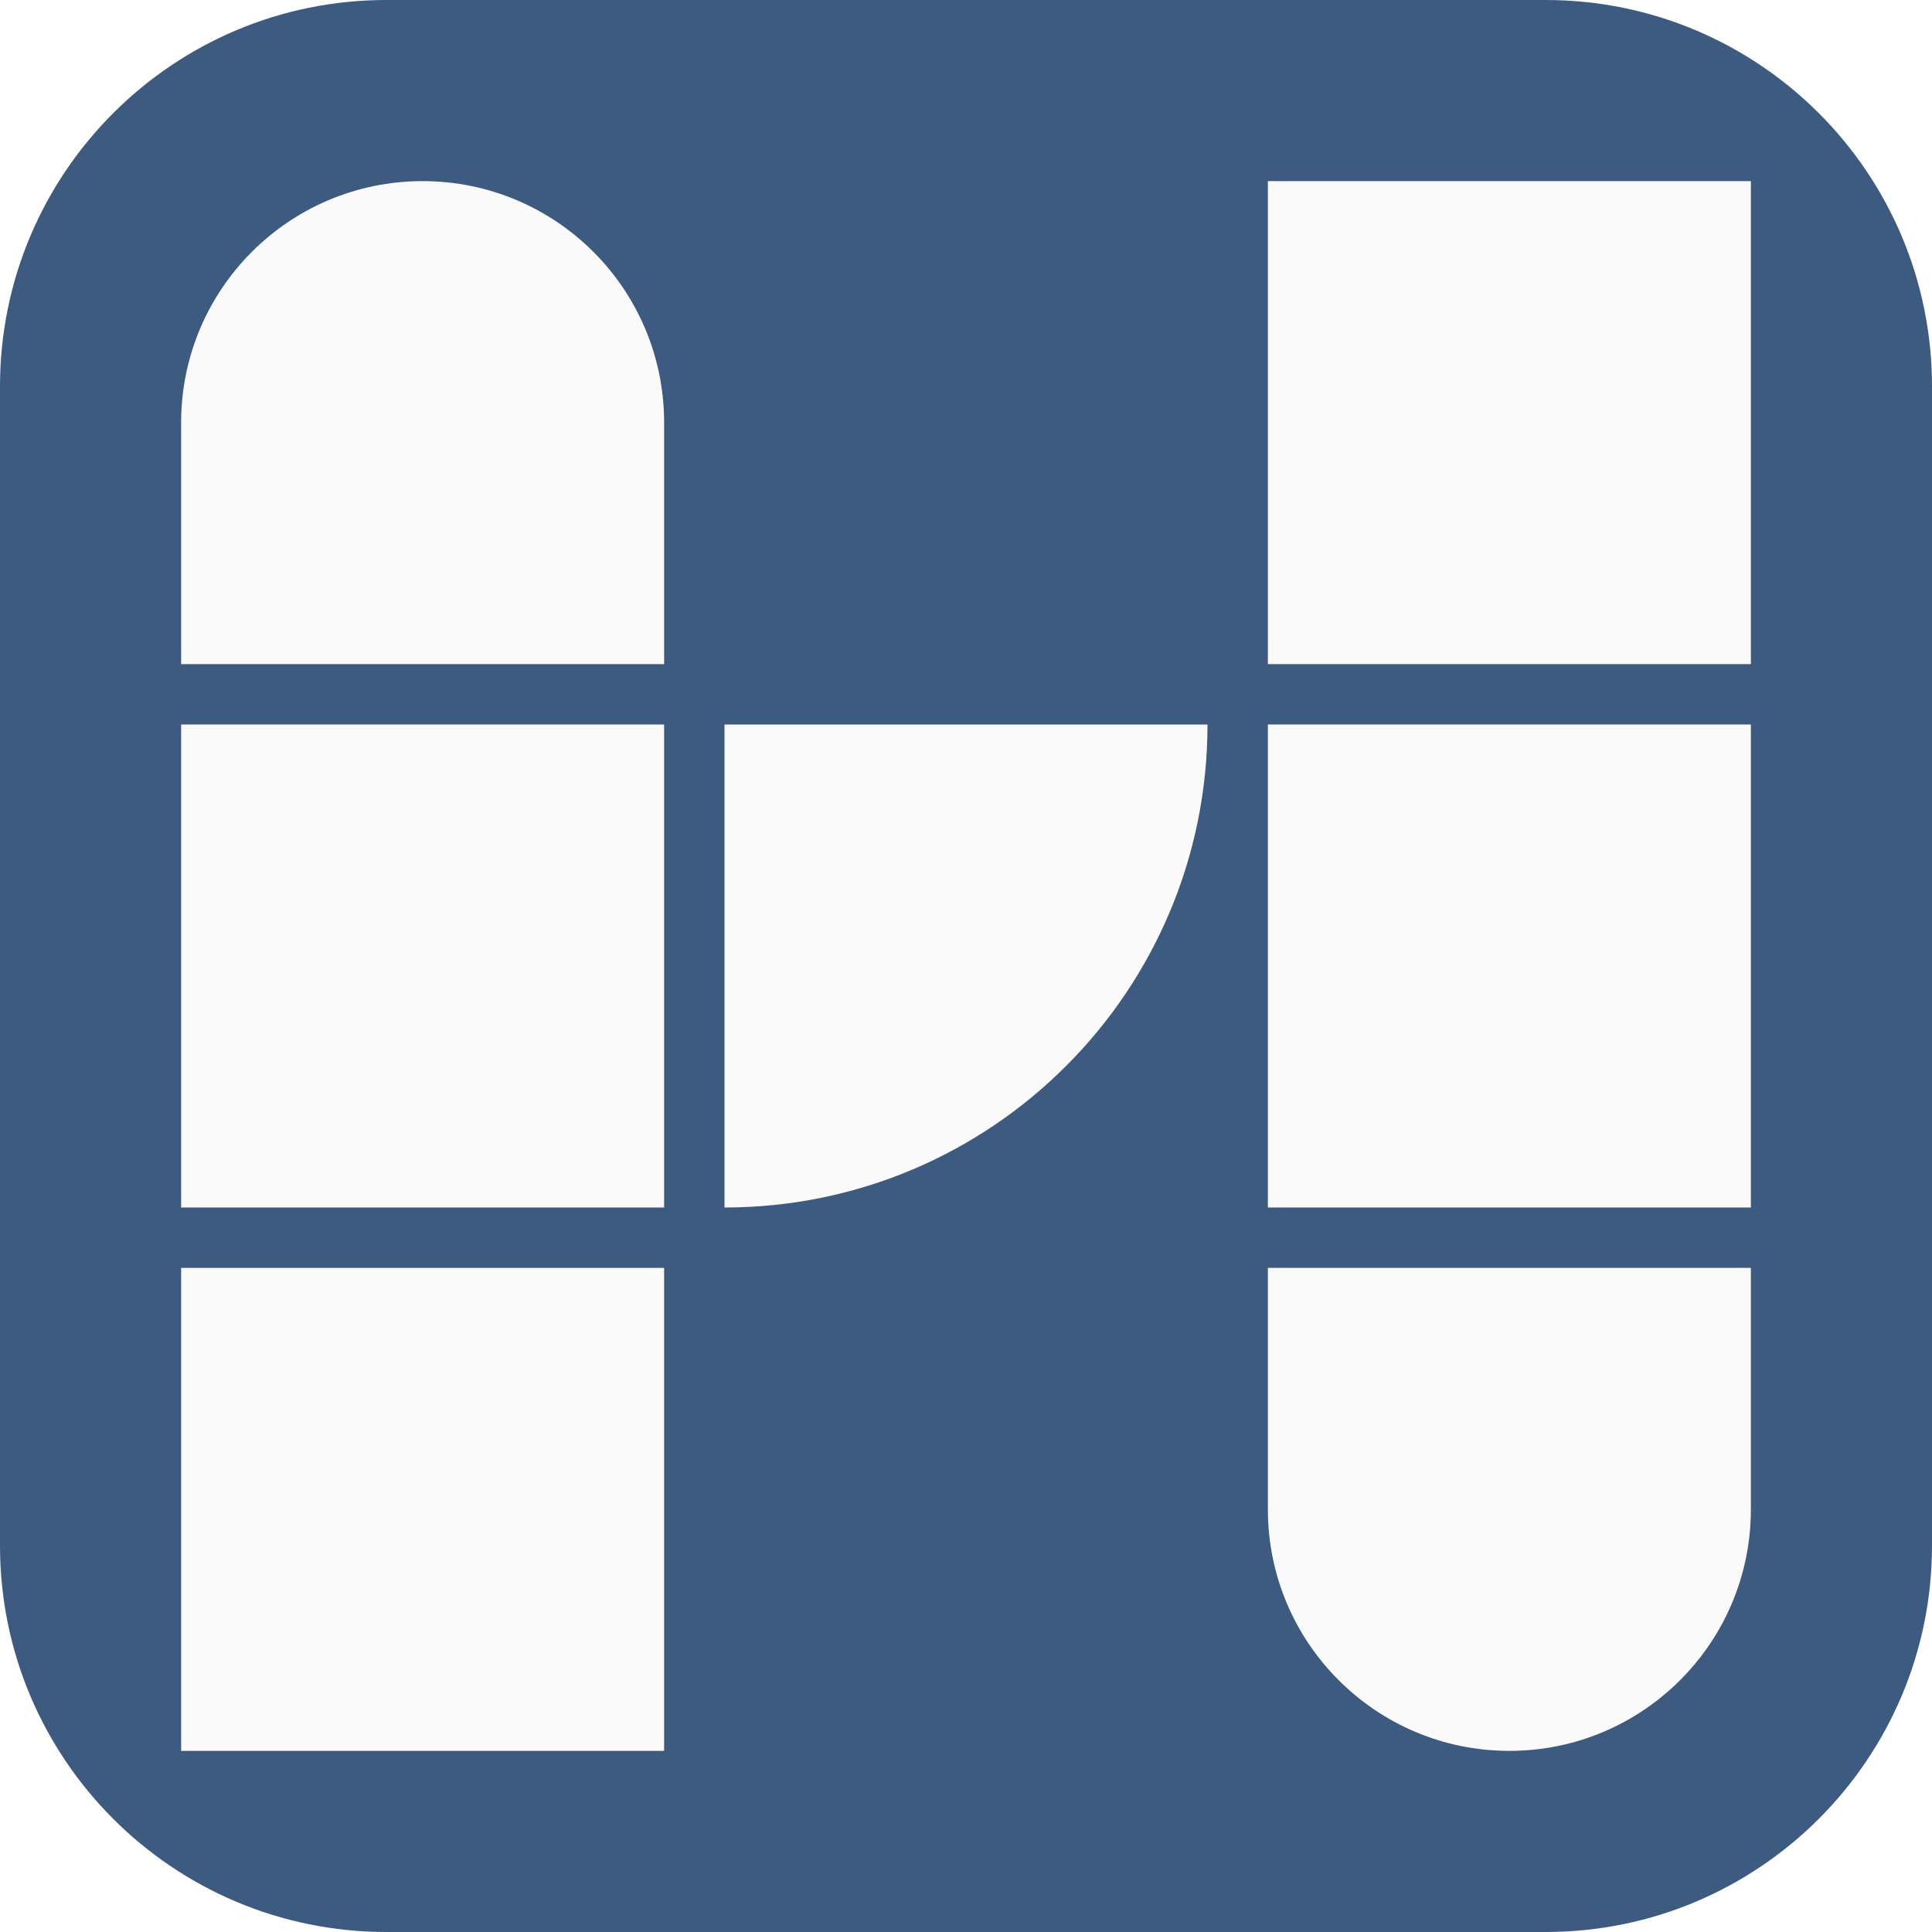
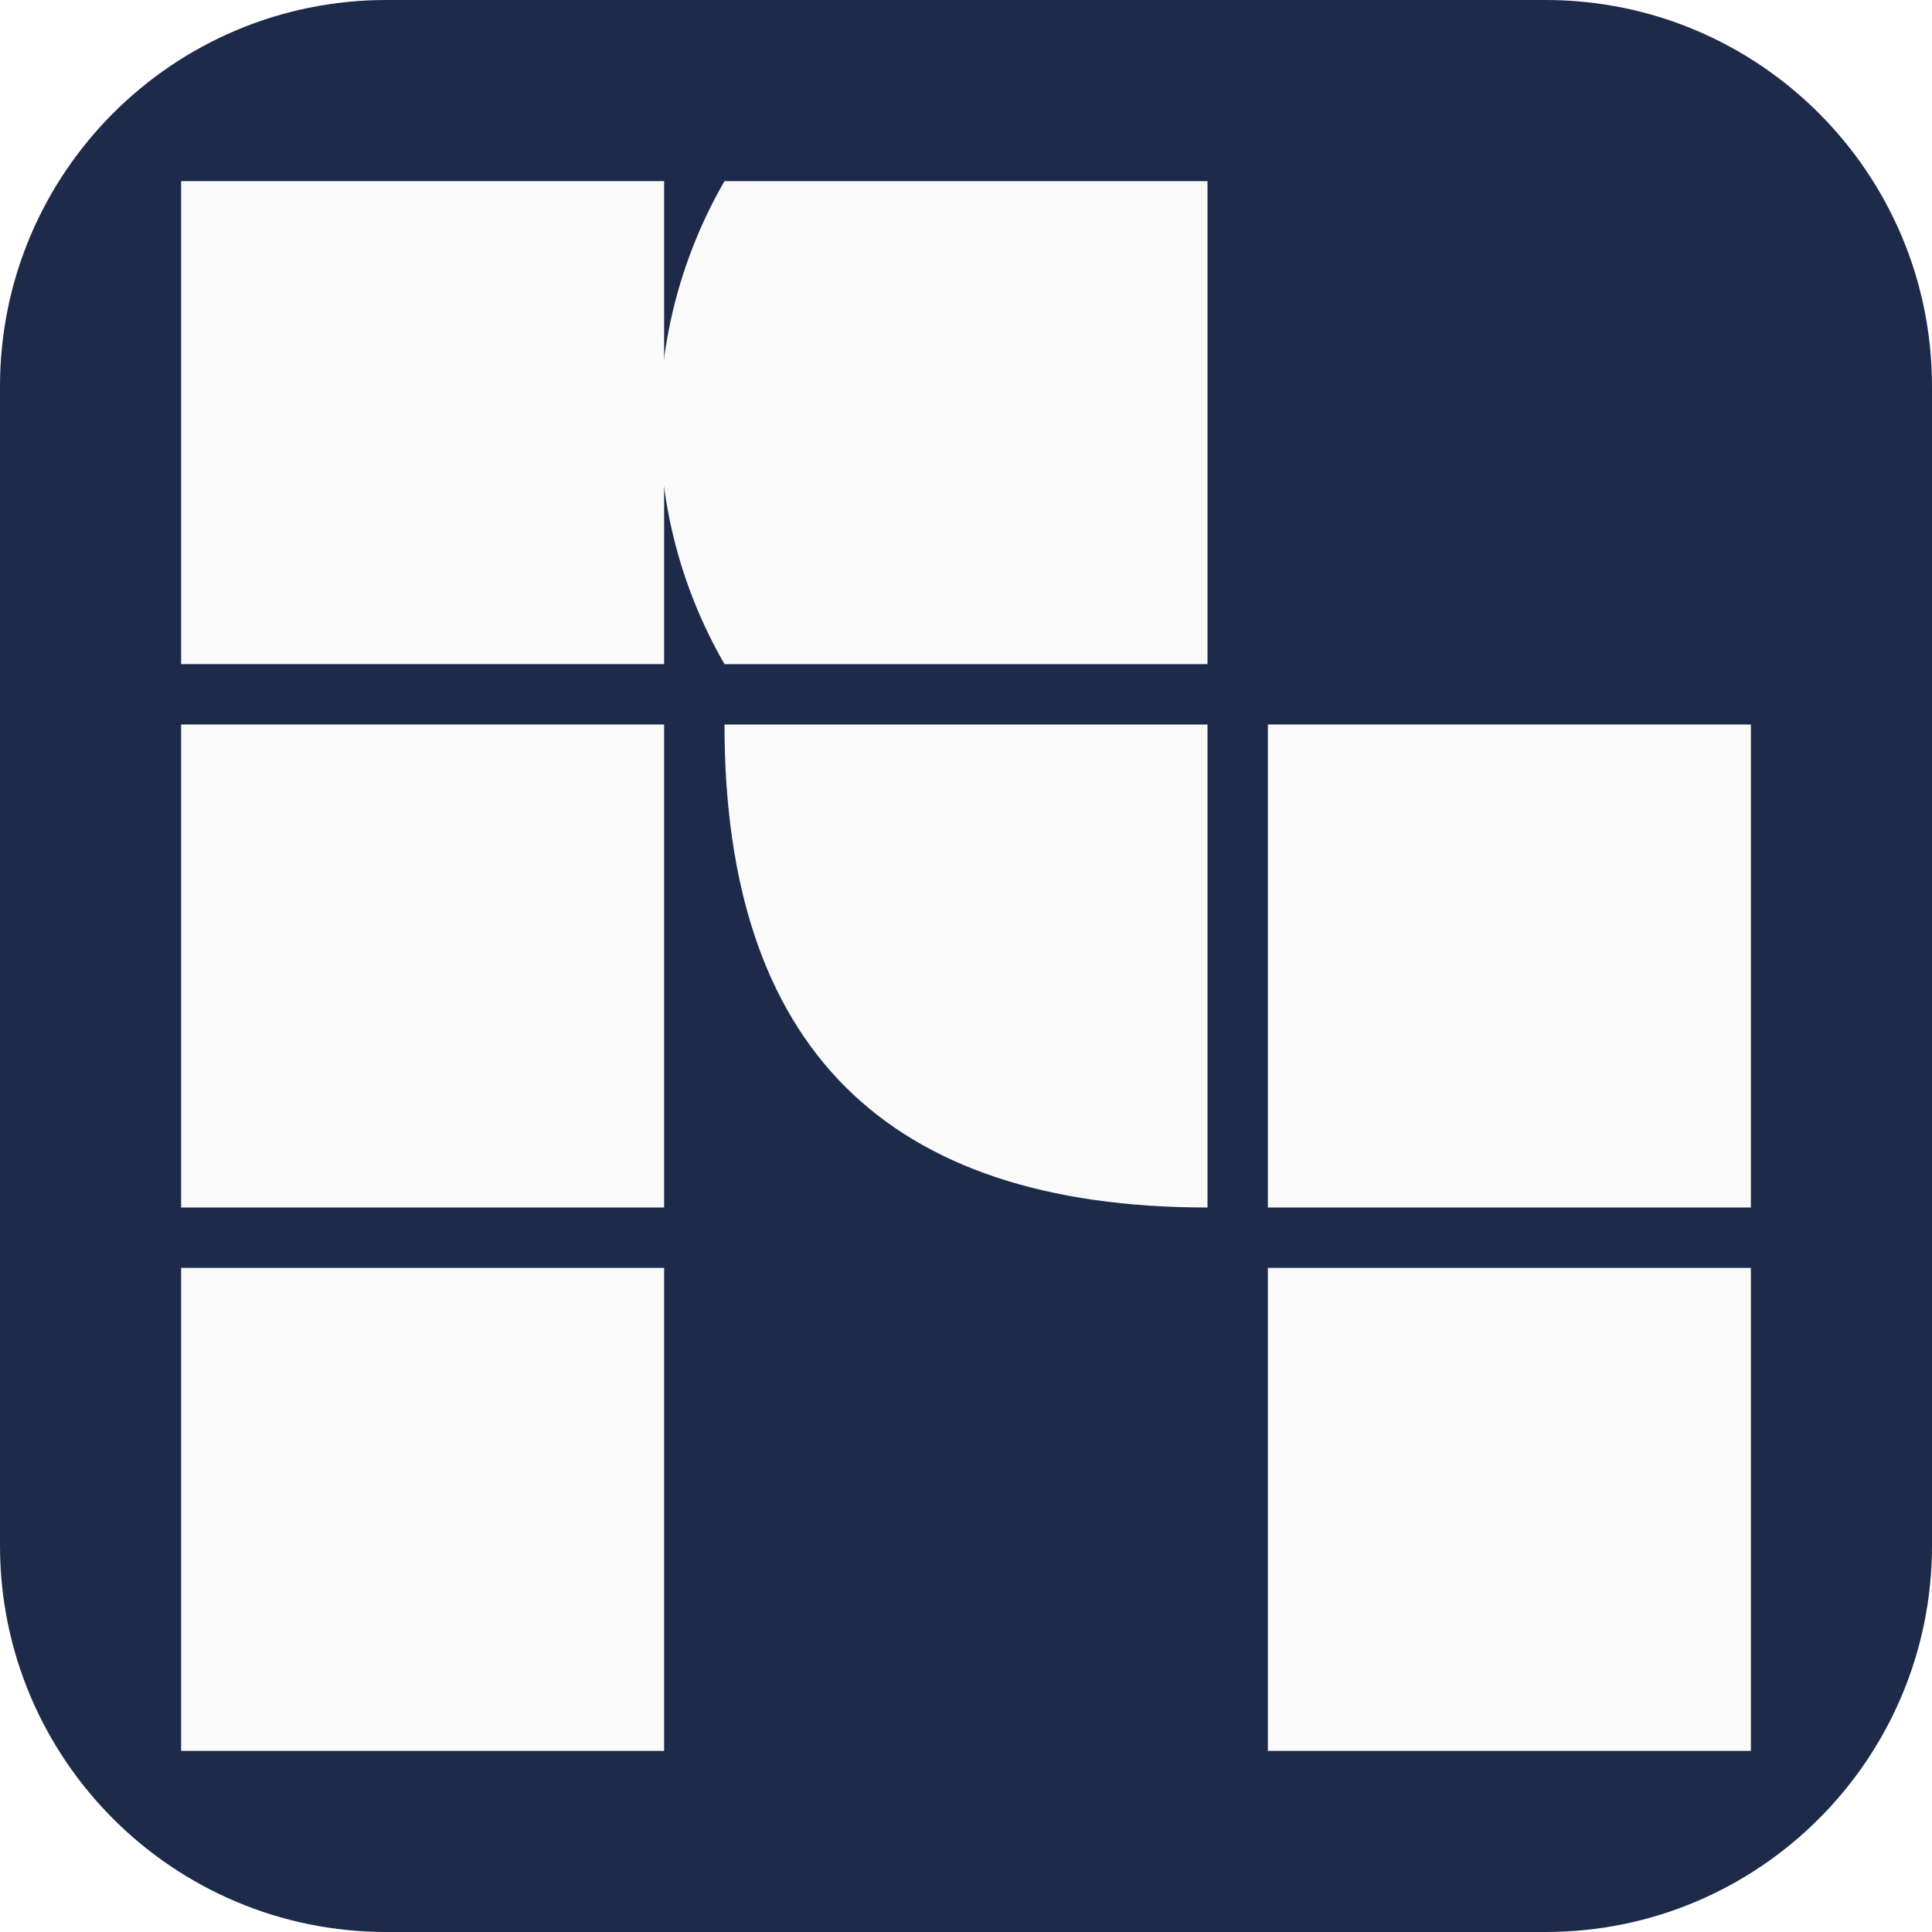
<svg xmlns="http://www.w3.org/2000/svg" viewBox="0 0 320 320" width="32" height="32">
-   <rect width="320" height="320" rx="64" fill="#3D5A80" />
-   <g transform="translate(30, 30)">
-     <path d="M0,80 L0,40 A40,40 0 0,1 80,40 L80,80 Z" fill="#FAFAFA" />
-     <rect x="180" y="0" width="80" height="80" fill="#FAFAFA" />
-     <rect x="0" y="90" width="80" height="80" fill="#FAFAFA" />
-     <path d="M90,90 L170,90 A80,80 0 0,1 90,170 Z" fill="#FAFAFA" />
-     <rect x="180" y="90" width="80" height="80" fill="#FAFAFA" />
-     <rect x="0" y="180" width="80" height="80" fill="#FAFAFA" />
-     <path d="M180,180 L260,180 L260,220 A40,40 0 0,1 180,220 Z" fill="#FAFAFA" />
+   <rect width="320" height="320" rx="64" fill="#1E2A4A" />
+   <g transform="translate(20, 20)">
+     <rect x="10" y="10" width="80" height="80" fill="#FAFAFA" />
+     <rect x="10" y="100" width="80" height="80" fill="#FAFAFA" />
+     <rect x="10" y="190" width="80" height="80" fill="#FAFAFA" />
+     <path d="M100,10 h80 v80 h-80 A80,80 0 0,1 100,10Z" fill="#FAFAFA" />
+     <path d="M100,100 h80 v80 Q100,180 100,100Z" fill="#FAFAFA" />
+     <rect x="190" y="100" width="80" height="80" fill="#FAFAFA" />
+     <rect x="190" y="190" width="80" height="80" fill="#FAFAFA" />
  </g>
</svg>
